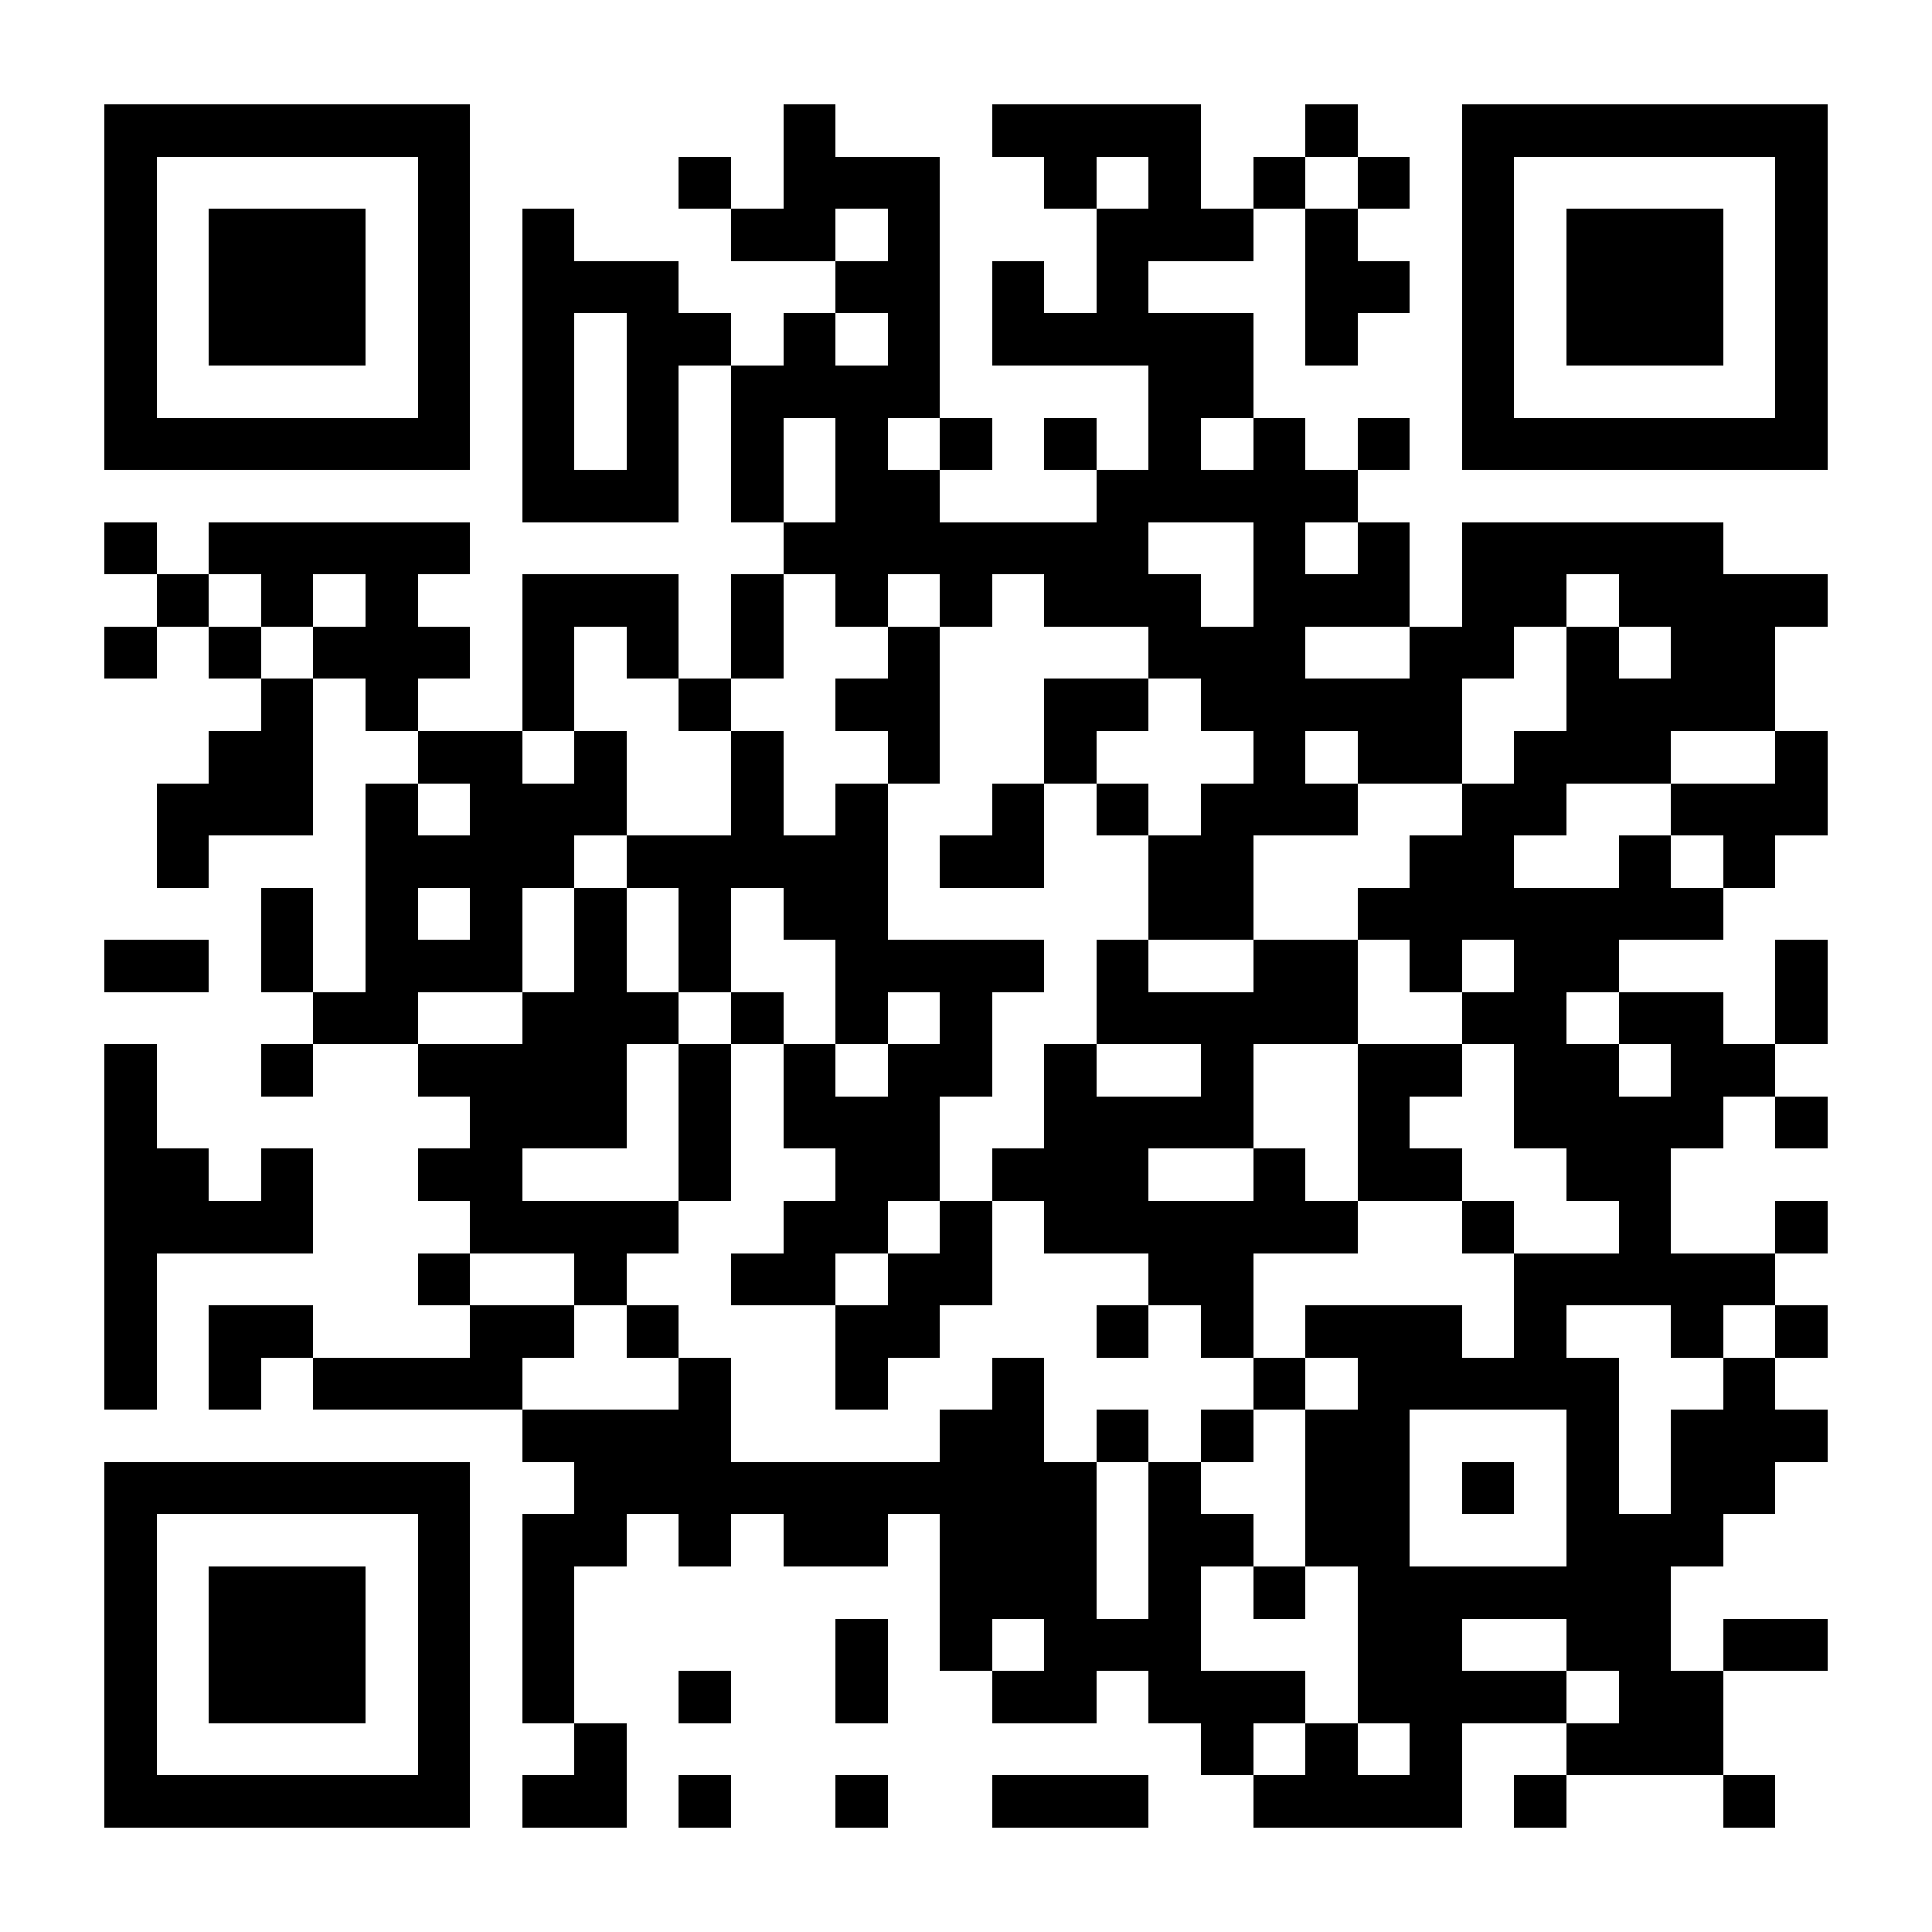
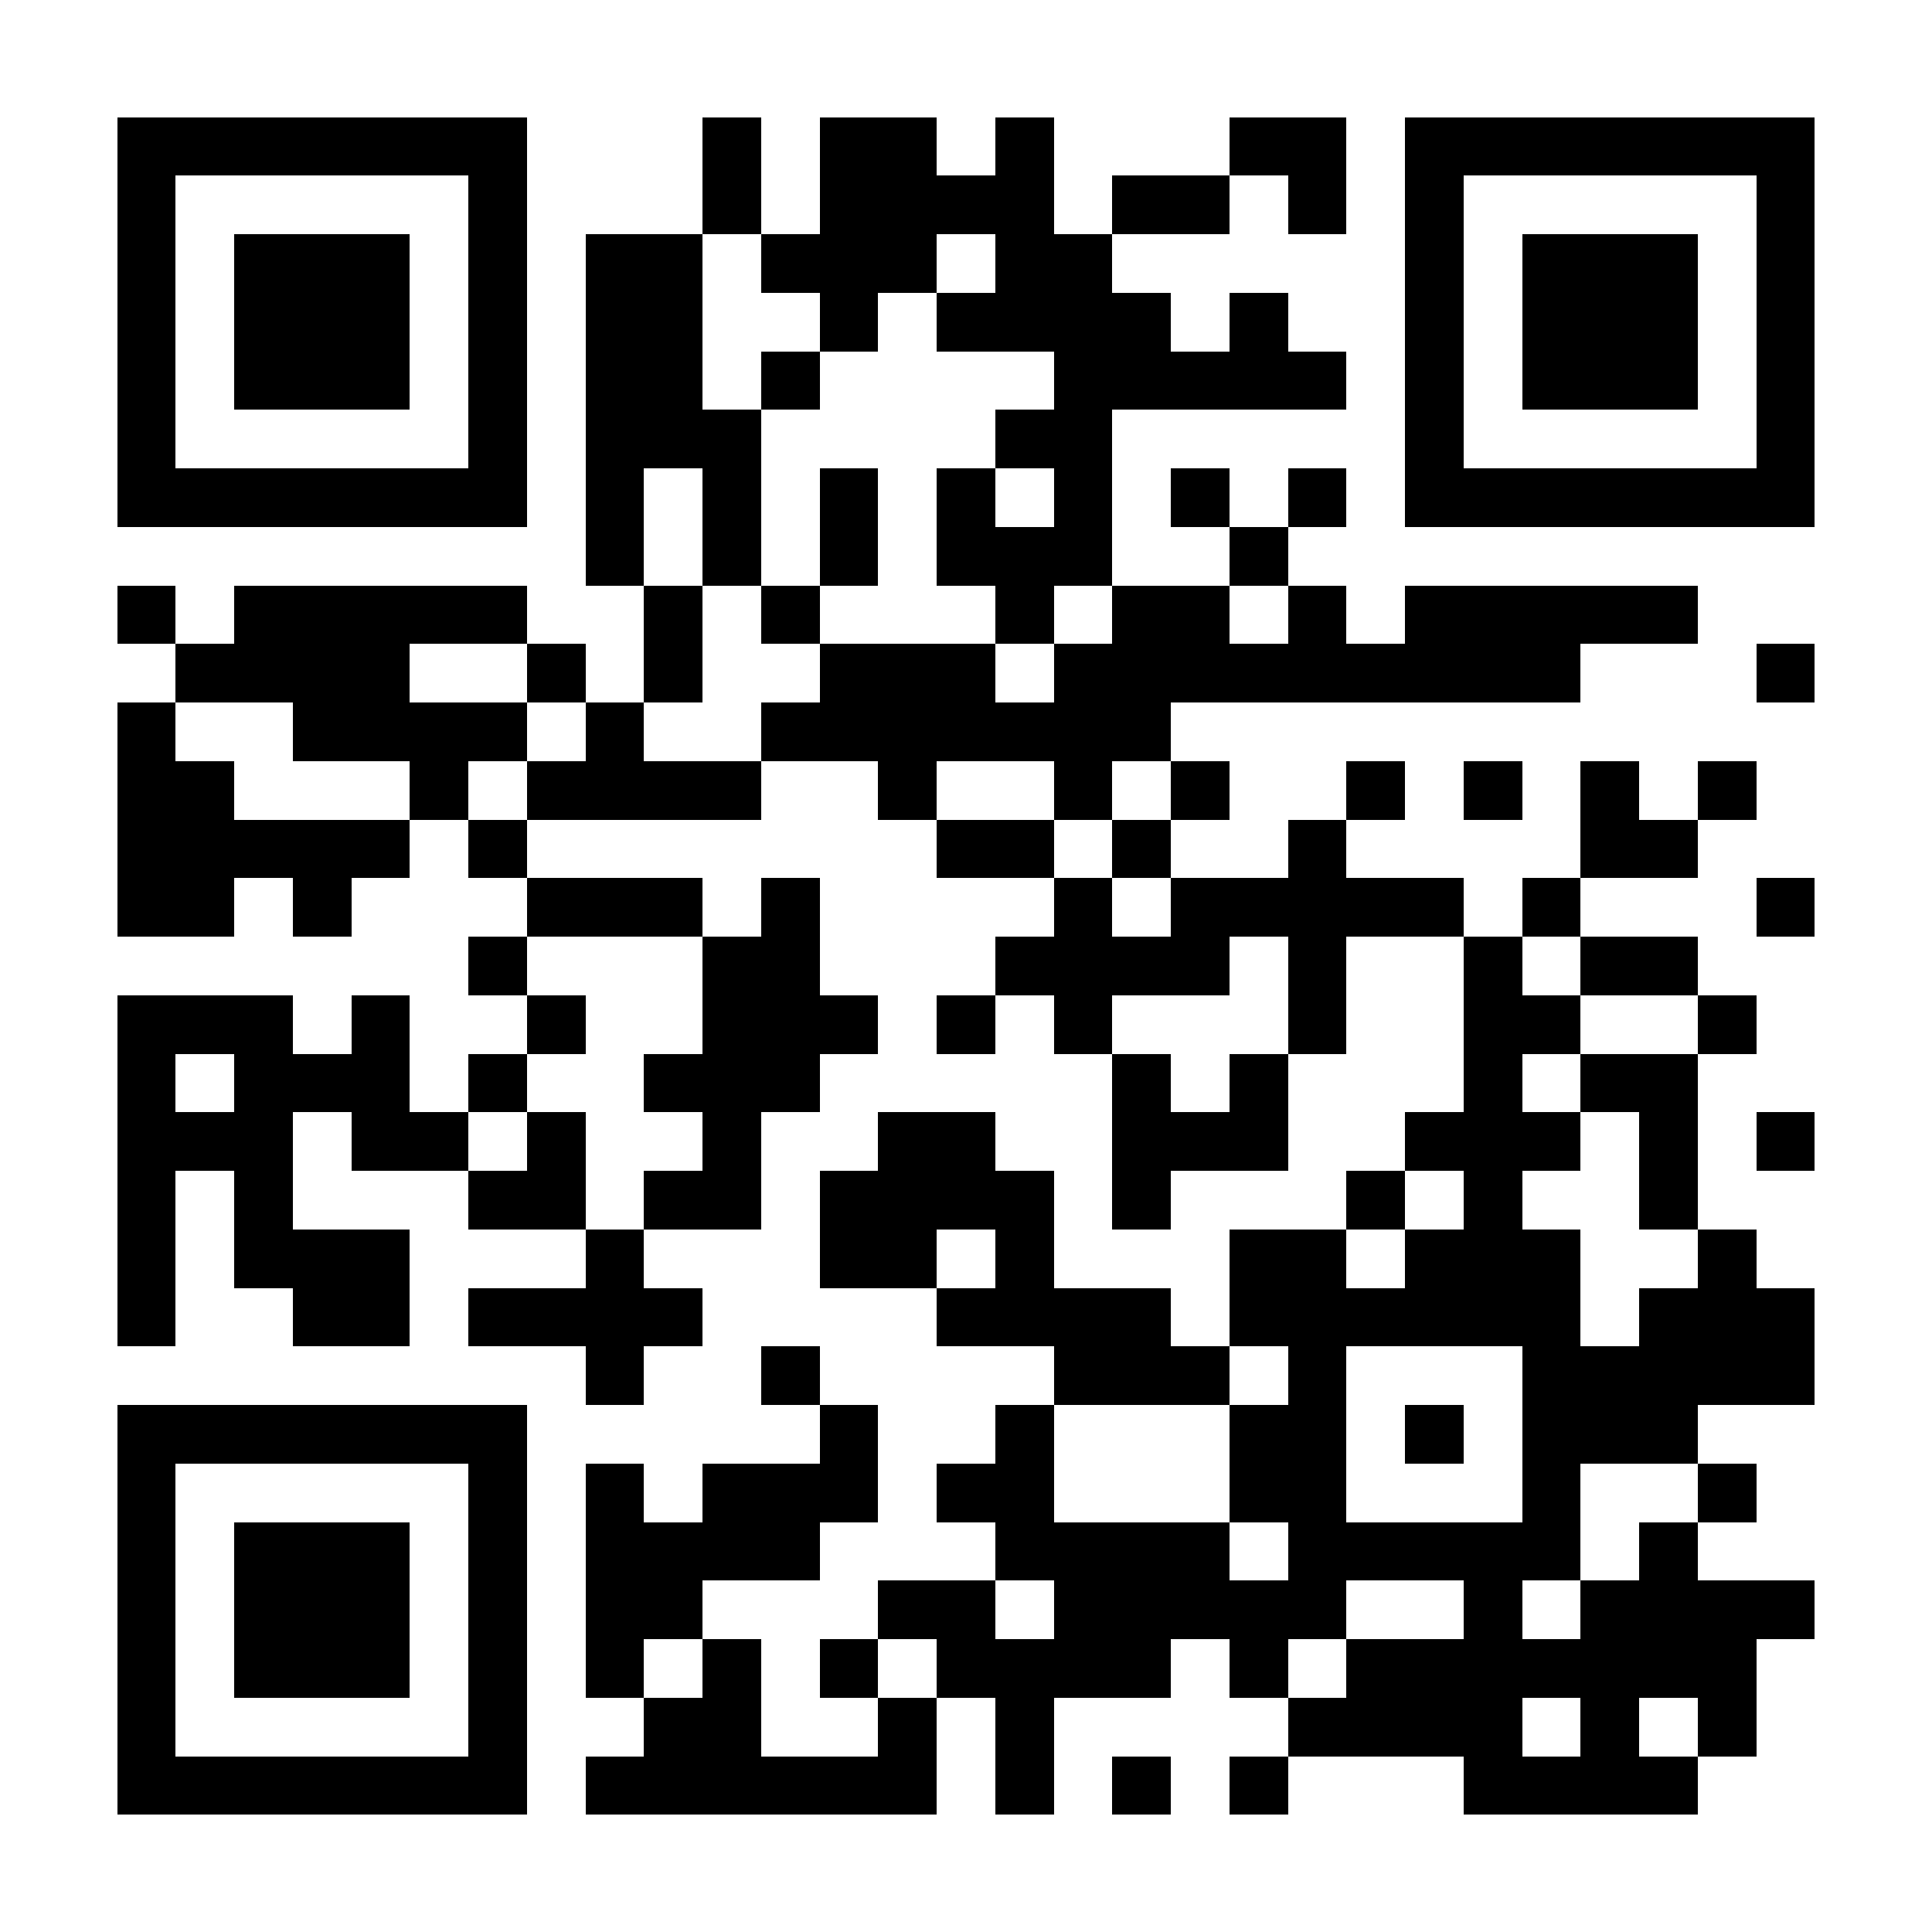
- <svg xmlns="http://www.w3.org/2000/svg" viewBox="0 0 37 37" shape-rendering="crispEdges">
-   <path fill="#ffffff" d="M0 0h37v37H0z" />
-   <path stroke="#000000" d="M2 2.5h7m6 0h1m3 0h4m2 0h1m2 0h7M2 3.5h1m5 0h1m4 0h1m1 0h3m2 0h1m1 0h1m1 0h1m1 0h1m1 0h1m5 0h1M2 4.5h1m1 0h3m1 0h1m1 0h1m3 0h2m1 0h1m3 0h3m1 0h1m2 0h1m1 0h3m1 0h1M2 5.5h1m1 0h3m1 0h1m1 0h3m3 0h2m1 0h1m1 0h1m3 0h2m1 0h1m1 0h3m1 0h1M2 6.5h1m1 0h3m1 0h1m1 0h1m1 0h2m1 0h1m1 0h1m1 0h5m1 0h1m2 0h1m1 0h3m1 0h1M2 7.5h1m5 0h1m1 0h1m1 0h1m1 0h4m4 0h2m4 0h1m5 0h1M2 8.5h7m1 0h1m1 0h1m1 0h1m1 0h1m1 0h1m1 0h1m1 0h1m1 0h1m1 0h1m1 0h7M10 9.5h3m1 0h1m1 0h2m3 0h5M2 10.5h1m1 0h5m6 0h7m2 0h1m1 0h1m1 0h5M3 11.5h1m1 0h1m1 0h1m2 0h3m1 0h1m1 0h1m1 0h1m1 0h3m1 0h3m1 0h2m1 0h4M2 12.5h1m1 0h1m1 0h3m1 0h1m1 0h1m1 0h1m2 0h1m4 0h3m2 0h2m1 0h1m1 0h2M5 13.5h1m1 0h1m2 0h1m2 0h1m2 0h2m2 0h2m1 0h5m2 0h4M4 14.5h2m2 0h2m1 0h1m2 0h1m2 0h1m2 0h1m3 0h1m1 0h2m1 0h3m2 0h1M3 15.5h3m1 0h1m1 0h3m2 0h1m1 0h1m2 0h1m1 0h1m1 0h3m2 0h2m2 0h3M3 16.5h1m3 0h4m1 0h5m1 0h2m2 0h2m3 0h2m2 0h1m1 0h1M5 17.5h1m1 0h1m1 0h1m1 0h1m1 0h1m1 0h2m5 0h2m2 0h7M2 18.5h2m1 0h1m1 0h3m1 0h1m1 0h1m2 0h4m1 0h1m2 0h2m1 0h1m1 0h2m3 0h1M6 19.5h2m2 0h3m1 0h1m1 0h1m1 0h1m2 0h5m2 0h2m1 0h2m1 0h1M2 20.5h1m2 0h1m2 0h4m1 0h1m1 0h1m1 0h2m1 0h1m2 0h1m2 0h2m1 0h2m1 0h2M2 21.5h1m6 0h3m1 0h1m1 0h3m2 0h4m2 0h1m2 0h4m1 0h1M2 22.5h2m1 0h1m2 0h2m3 0h1m2 0h2m1 0h3m2 0h1m1 0h2m2 0h2M2 23.5h4m3 0h4m2 0h2m1 0h1m1 0h6m2 0h1m2 0h1m2 0h1M2 24.5h1m5 0h1m2 0h1m2 0h2m1 0h2m3 0h2m5 0h5M2 25.5h1m1 0h2m3 0h2m1 0h1m3 0h2m3 0h1m1 0h1m1 0h3m1 0h1m2 0h1m1 0h1M2 26.5h1m1 0h1m1 0h4m3 0h1m2 0h1m2 0h1m4 0h1m1 0h5m2 0h1M10 27.5h4m4 0h2m1 0h1m1 0h1m1 0h2m3 0h1m1 0h3M2 28.5h7m2 0h10m1 0h1m2 0h2m1 0h1m1 0h1m1 0h2M2 29.5h1m5 0h1m1 0h2m1 0h1m1 0h2m1 0h3m1 0h2m1 0h2m3 0h3M2 30.5h1m1 0h3m1 0h1m1 0h1m7 0h3m1 0h1m1 0h1m1 0h6M2 31.5h1m1 0h3m1 0h1m1 0h1m5 0h1m1 0h1m1 0h3m3 0h2m2 0h2m1 0h2M2 32.5h1m1 0h3m1 0h1m1 0h1m2 0h1m2 0h1m2 0h2m1 0h3m1 0h4m1 0h2M2 33.5h1m5 0h1m2 0h1m11 0h1m1 0h1m1 0h1m2 0h3M2 34.5h7m1 0h2m1 0h1m2 0h1m2 0h3m2 0h4m1 0h1m3 0h1" />
+ <svg xmlns="http://www.w3.org/2000/svg" viewBox="0 0 33 33" shape-rendering="crispEdges">
+   <path fill="#ffffff" d="M0 0h33v33H0z" />
+   <path stroke="#000000" d="M2 2.5h7m3 0h1m1 0h2m1 0h1m3 0h2m1 0h7M2 3.5h1m5 0h1m3 0h1m1 0h4m1 0h2m1 0h1m1 0h1m5 0h1M2 4.5h1m1 0h3m1 0h1m1 0h2m1 0h3m1 0h2m5 0h1m1 0h3m1 0h1M2 5.5h1m1 0h3m1 0h1m1 0h2m2 0h1m1 0h4m1 0h1m2 0h1m1 0h3m1 0h1M2 6.5h1m1 0h3m1 0h1m1 0h2m1 0h1m4 0h5m1 0h1m1 0h3m1 0h1M2 7.5h1m5 0h1m1 0h3m4 0h2m5 0h1m5 0h1M2 8.5h7m1 0h1m1 0h1m1 0h1m1 0h1m1 0h1m1 0h1m1 0h1m1 0h7M10 9.5h1m1 0h1m1 0h1m1 0h3m2 0h1M2 10.5h1m1 0h5m2 0h1m1 0h1m3 0h1m1 0h2m1 0h1m1 0h5M3 11.5h4m2 0h1m1 0h1m2 0h3m1 0h9m3 0h1M2 12.5h1m2 0h4m1 0h1m2 0h7M2 13.5h2m3 0h1m1 0h4m2 0h1m2 0h1m1 0h1m2 0h1m1 0h1m1 0h1m1 0h1M2 14.5h5m1 0h1m7 0h2m1 0h1m2 0h1m4 0h2M2 15.5h2m1 0h1m3 0h3m1 0h1m4 0h1m1 0h5m1 0h1m3 0h1M8 16.5h1m3 0h2m3 0h4m1 0h1m2 0h1m1 0h2M2 17.5h3m1 0h1m2 0h1m2 0h3m1 0h1m1 0h1m3 0h1m2 0h2m2 0h1M2 18.5h1m1 0h3m1 0h1m2 0h3m5 0h1m1 0h1m3 0h1m1 0h2M2 19.5h3m1 0h2m1 0h1m2 0h1m2 0h2m2 0h3m2 0h3m1 0h1m1 0h1M2 20.5h1m1 0h1m3 0h2m1 0h2m1 0h4m1 0h1m3 0h1m1 0h1m2 0h1M2 21.5h1m1 0h3m3 0h1m3 0h2m1 0h1m3 0h2m1 0h3m2 0h1M2 22.5h1m2 0h2m1 0h4m4 0h4m1 0h6m1 0h3M10 23.5h1m2 0h1m4 0h3m1 0h1m3 0h5M2 24.5h7m5 0h1m2 0h1m3 0h2m1 0h1m1 0h3M2 25.5h1m5 0h1m1 0h1m1 0h3m1 0h2m3 0h2m3 0h1m2 0h1M2 26.5h1m1 0h3m1 0h1m1 0h4m3 0h4m1 0h5m1 0h1M2 27.5h1m1 0h3m1 0h1m1 0h2m3 0h2m1 0h5m2 0h1m1 0h4M2 28.5h1m1 0h3m1 0h1m1 0h1m1 0h1m1 0h1m1 0h4m1 0h1m1 0h7M2 29.5h1m5 0h1m2 0h2m2 0h1m1 0h1m4 0h4m1 0h1m1 0h1M2 30.5h7m1 0h6m1 0h1m1 0h1m1 0h1m3 0h4" />
</svg>
